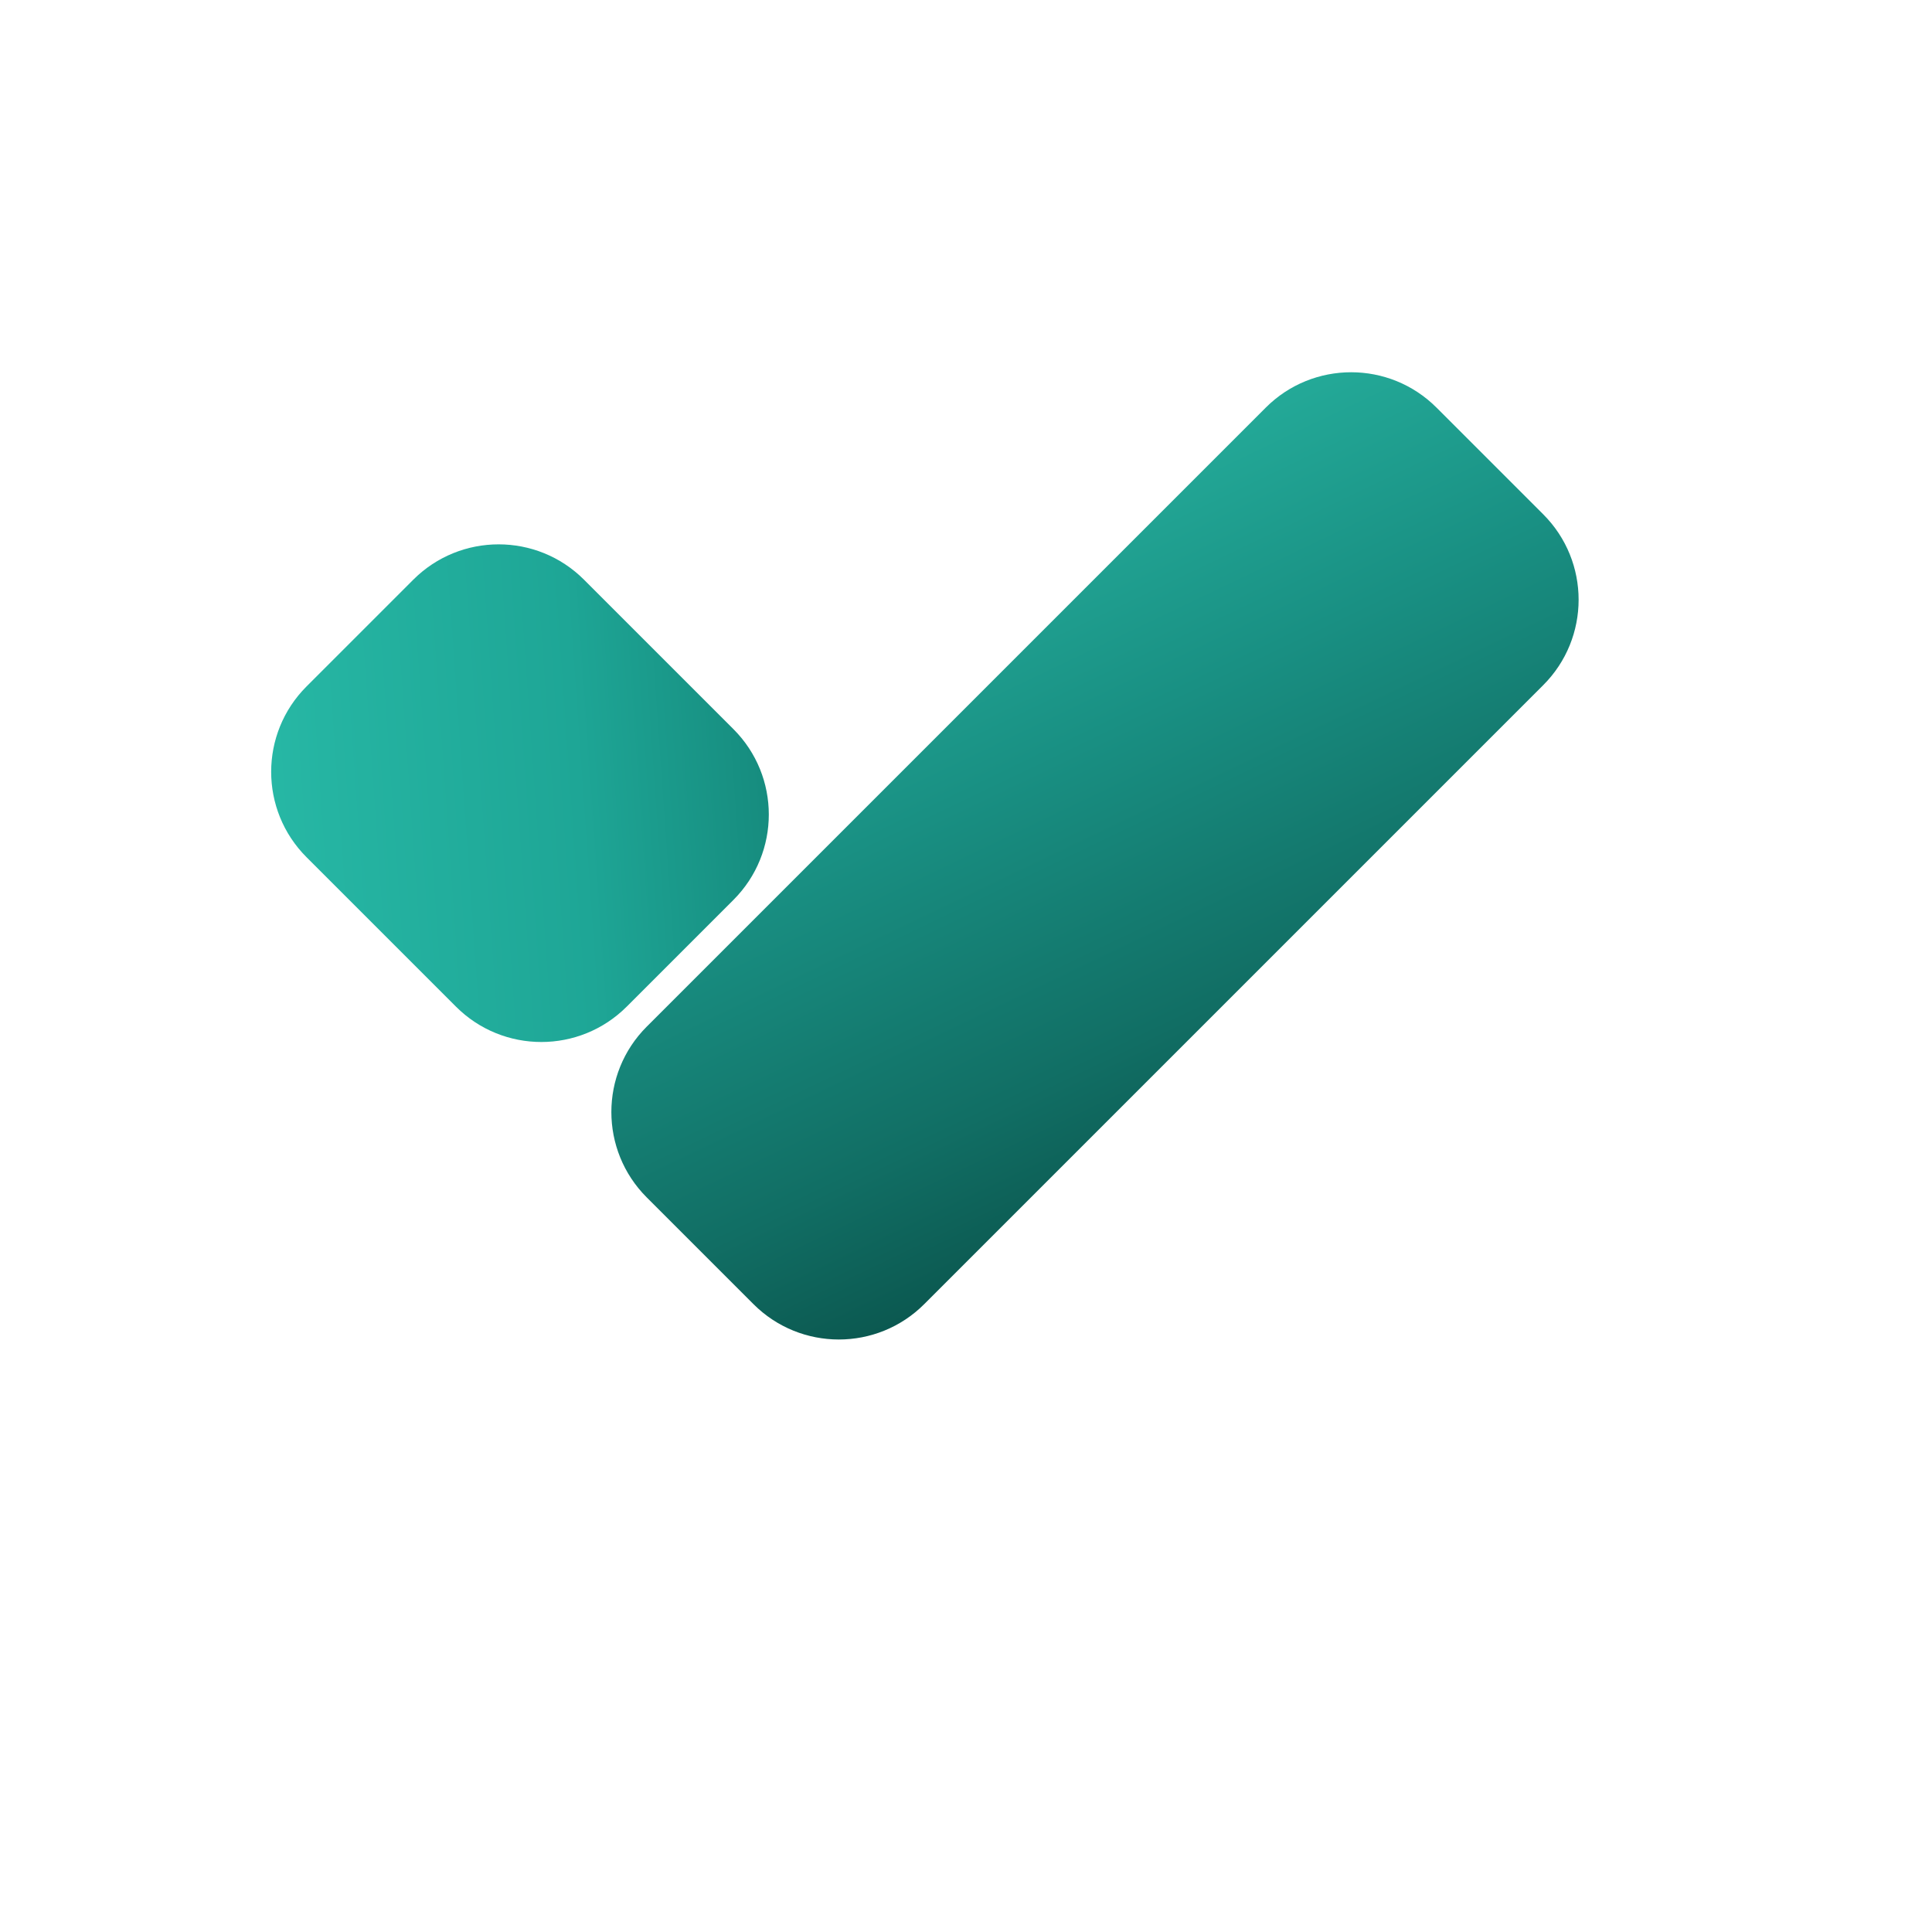
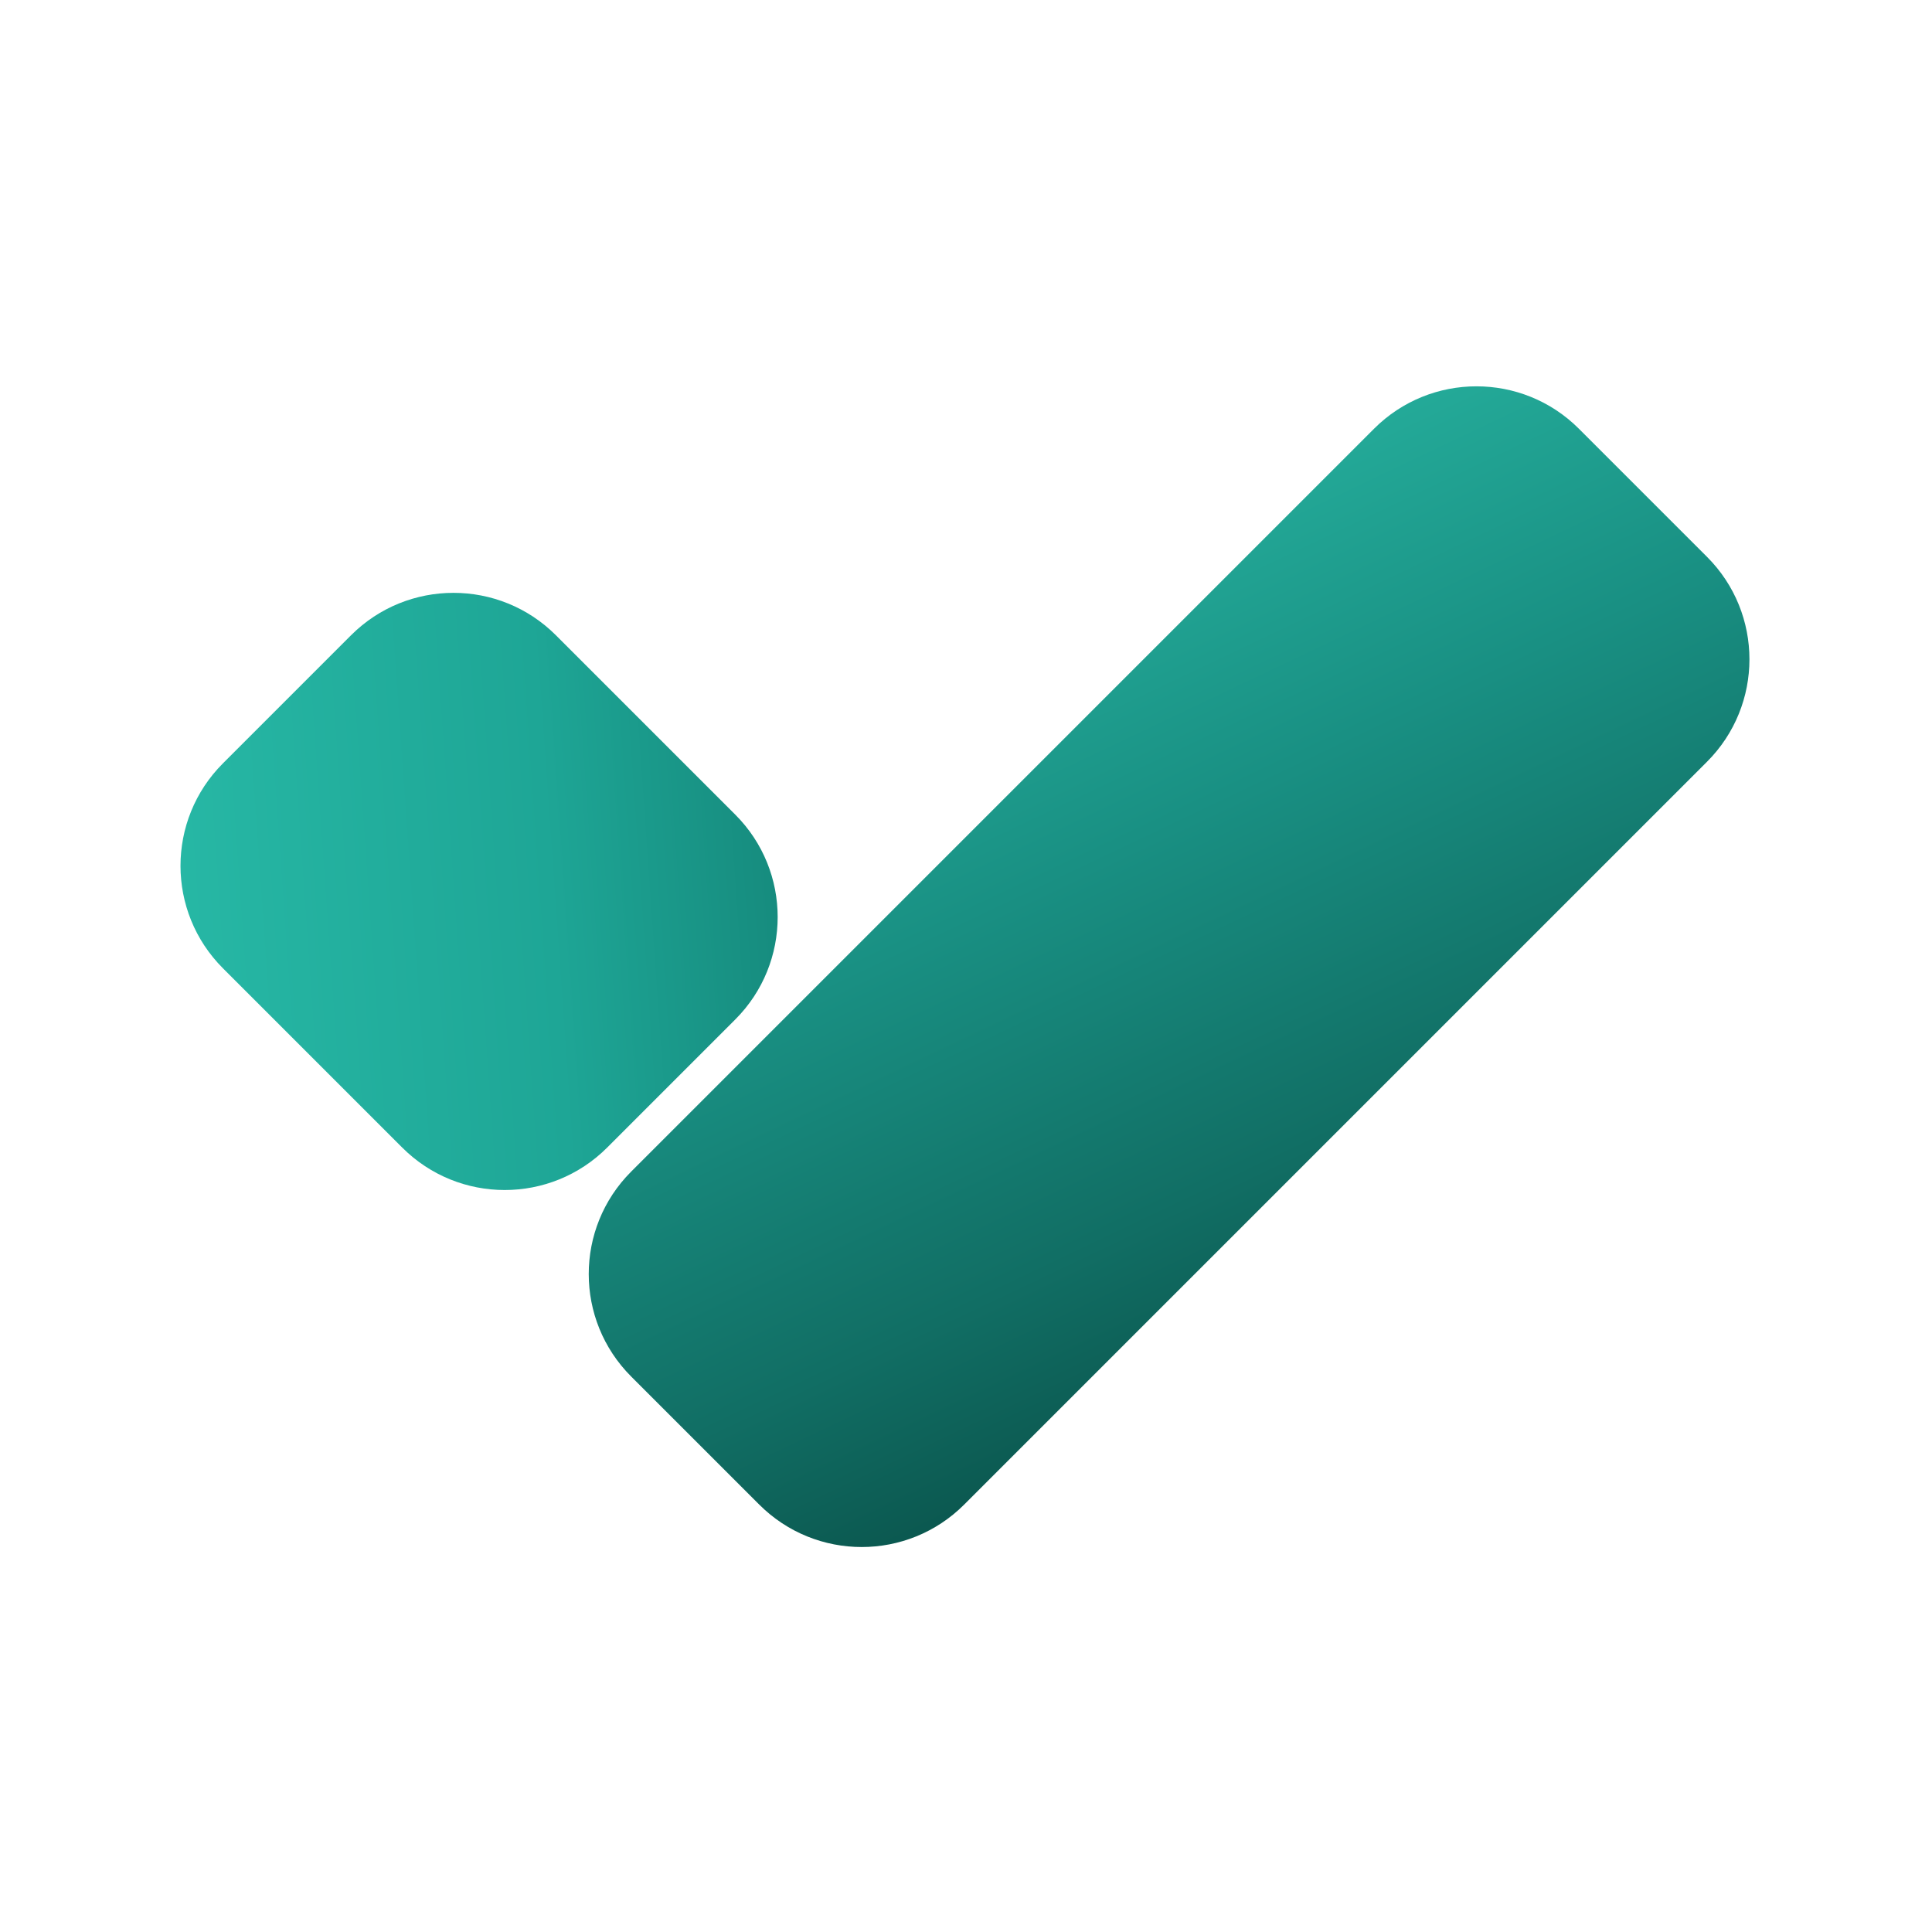
<svg xmlns="http://www.w3.org/2000/svg" viewBox="0 0 512 512" width="512" height="512">
  <defs>
    <linearGradient id="lf-short-grad" x1="0%" y1="0%" x2="100%" y2="100%">
      <stop offset="0%" stop-color="#28baa7" />
      <stop offset="60%" stop-color="#1ea696" />
      <stop offset="100%" stop-color="#148578" />
    </linearGradient>
    <linearGradient id="lf-long-grad" x1="0%" y1="100%" x2="100%" y2="0%">
      <stop offset="0%" stop-color="#0a544c" />
      <stop offset="25%" stop-color="#116e64" />
      <stop offset="65%" stop-color="#199083" />
      <stop offset="100%" stop-color="#25ad9b" />
    </linearGradient>
  </defs>
-   <g transform="translate(252, 265) rotate(-45)">
+   <g transform="translate(264, 302) scale(1.2) rotate(-45)">
    <rect x="-94" y="-179.5" width="104" height="120" rx="32" ry="32" fill="url(#lf-short-grad)" />
    <rect x="-94" y="-52" width="296" height="104" rx="32" ry="32" fill="url(#lf-long-grad)" />
  </g>
</svg>
